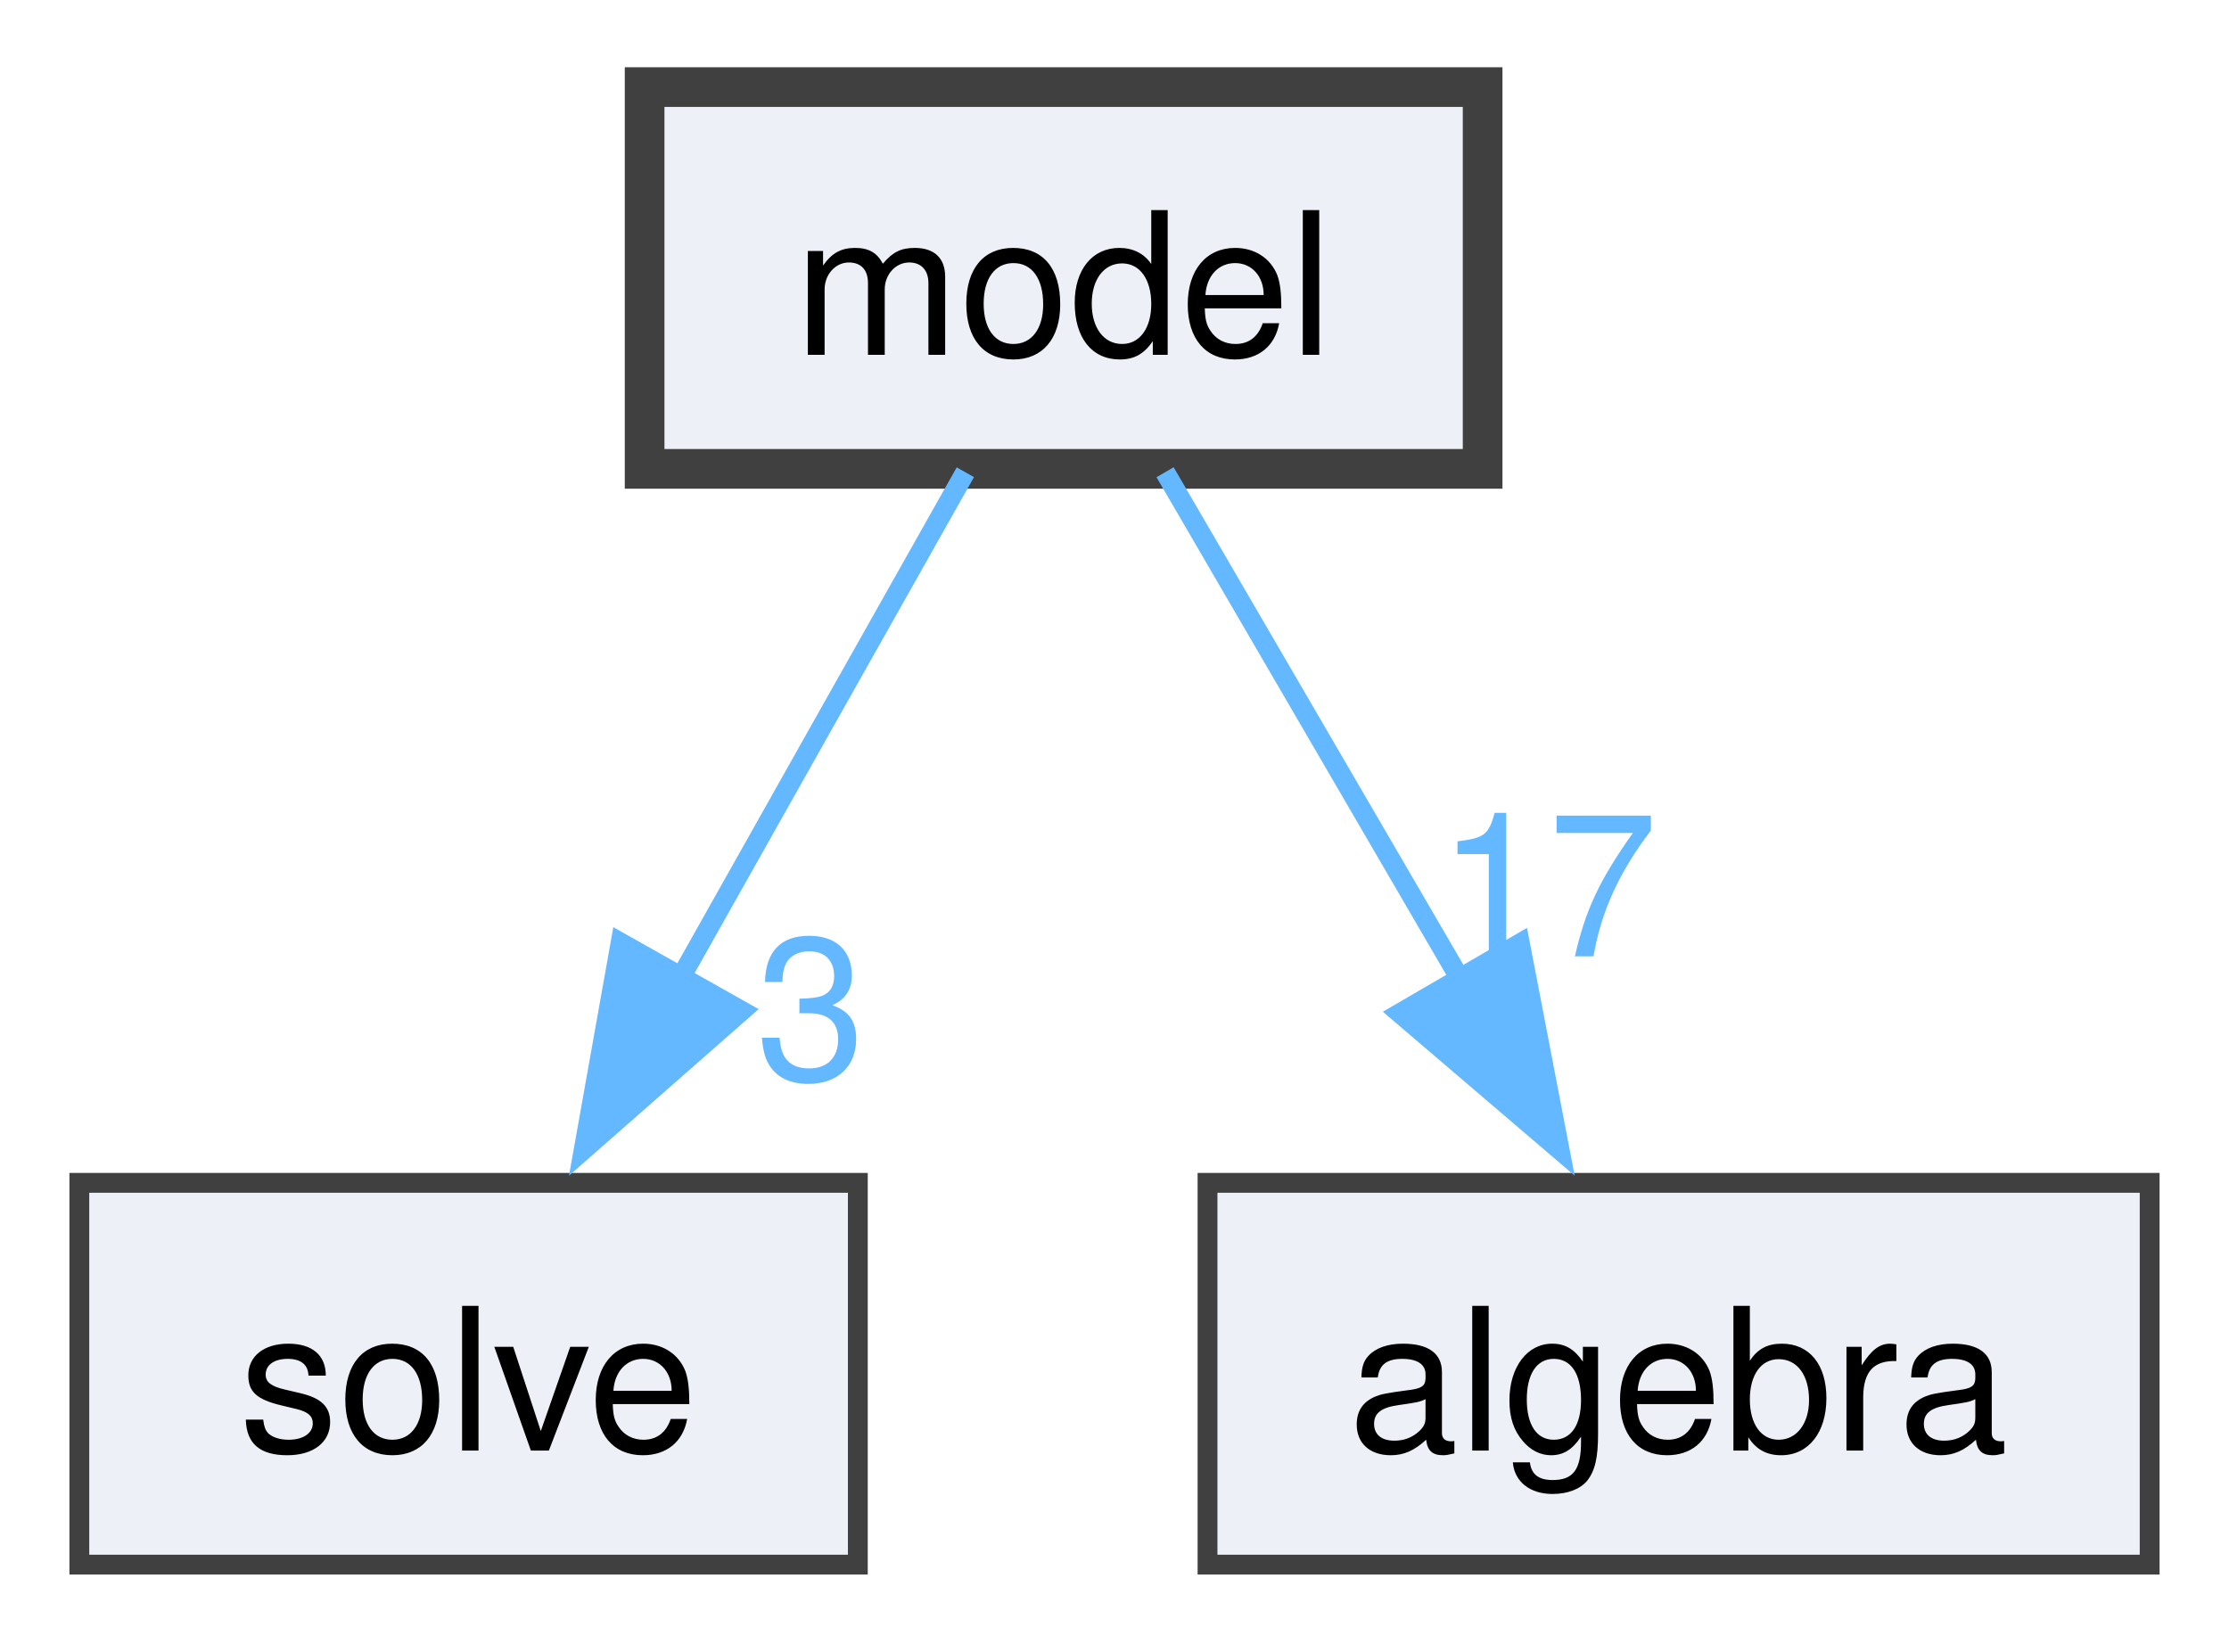
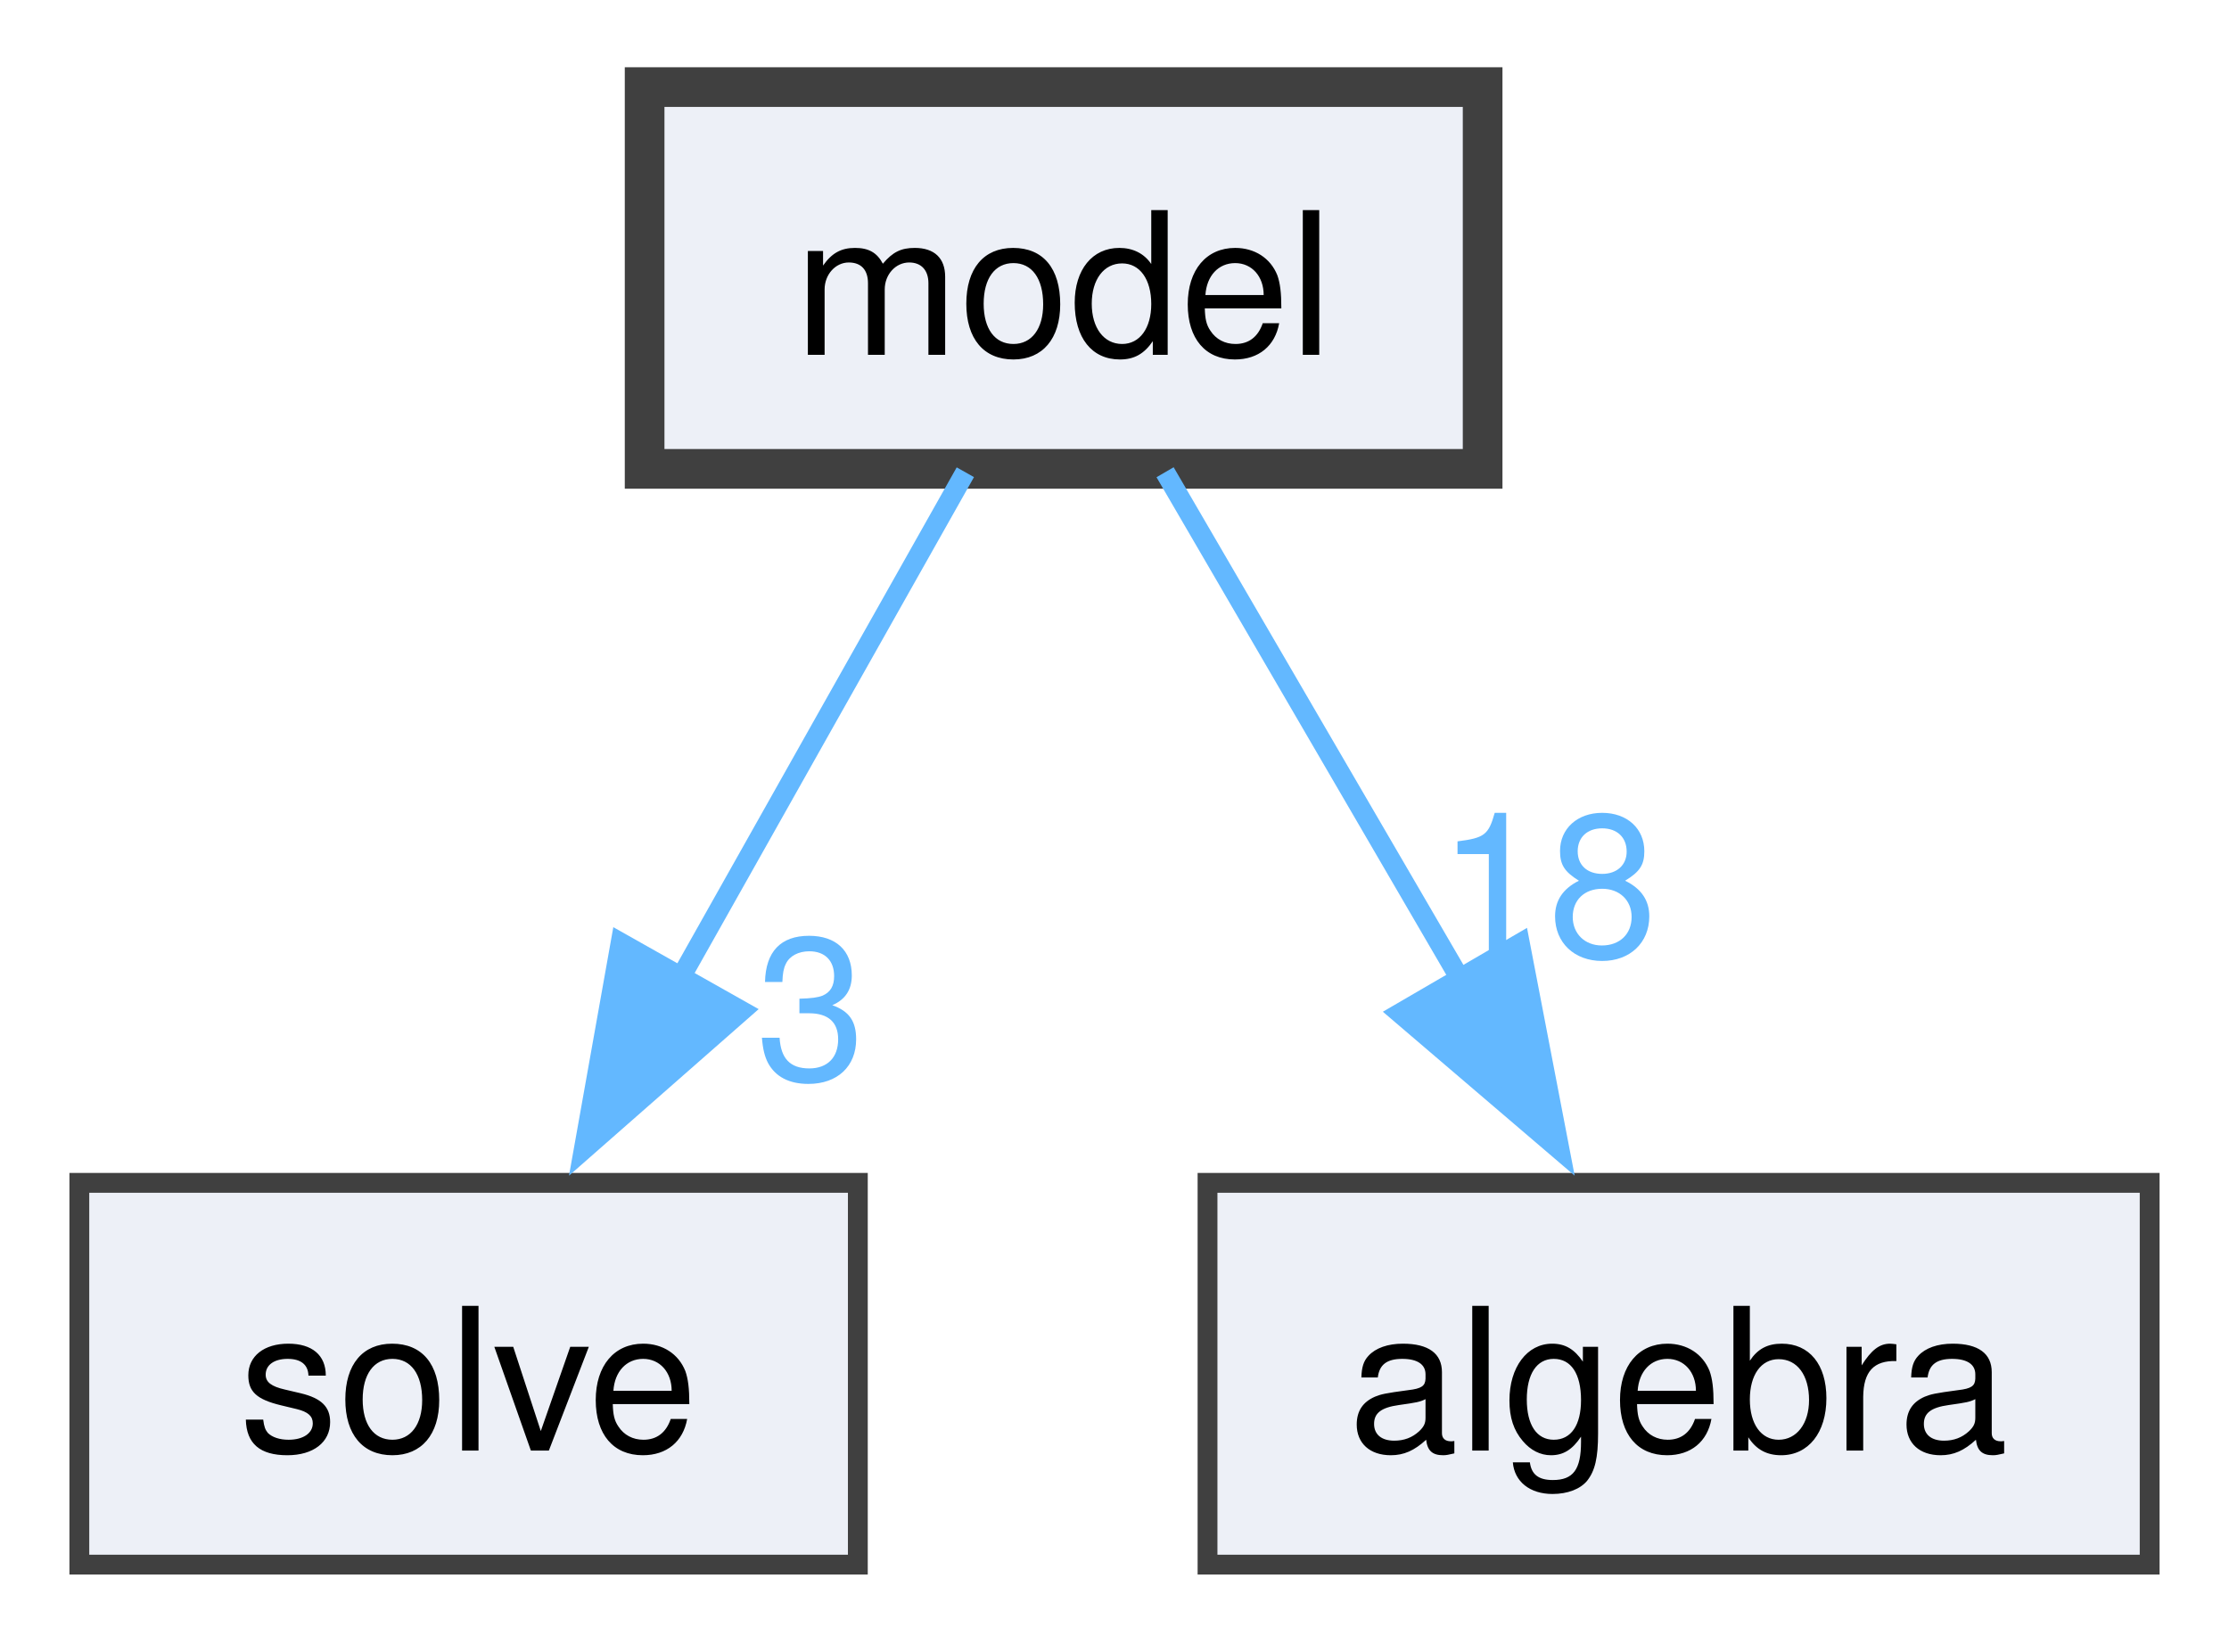
<svg xmlns="http://www.w3.org/2000/svg" xmlns:xlink="http://www.w3.org/1999/xlink" width="112pt" height="83pt" viewBox="0.00 0.00 112.38 82.50">
  <g id="graph0" class="graph" transform="scale(1 1) rotate(0) translate(4 78.5)">
    <g id="node1" class="node">
      <g id="a_node1">
        <a xlink:href="dir_3f14f6767c31cb4a1d22c13c18cc6fc3.html" target="_top" xlink:title="model">
          <polygon fill="#edf0f7" stroke="#404040" stroke-width="2" points="70.75,-74.5 28.5,-74.5 28.5,-55.25 70.75,-55.25 70.75,-74.5" />
          <text text-anchor="middle" x="49.62" y="-61" font-family="Helvetica,sans-Serif" font-size="10.00">model</text>
        </a>
      </g>
    </g>
    <g id="node2" class="node">
      <g id="a_node2">
        <a xlink:href="dir_0e32d39947da5daa82ce35156b95c638.html" target="_top" xlink:title="solve">
          <polygon fill="#edf0f7" stroke="#404040" points="39.25,-19.25 0,-19.25 0,0 39.25,0 39.25,-19.25" />
          <text text-anchor="middle" x="19.62" y="-5.75" font-family="Helvetica,sans-Serif" font-size="10.00">solve</text>
        </a>
      </g>
    </g>
    <g id="edge1" class="edge">
      <g id="a_edge1">
        <a xlink:href="dir_000002_000004.html" target="_top">
          <path fill="none" stroke="#63b8ff" d="M44.67,-55.08C40.74,-48.11 35.11,-38.12 30.19,-29.37" />
          <polygon fill="#63b8ff" stroke="#63b8ff" points="33.39,-27.92 25.43,-20.93 27.29,-31.36 33.39,-27.92" />
        </a>
      </g>
      <g id="a_edge1-headlabel">
        <a xlink:href="dir_000002_000004.html" target="_top" xlink:title="3">
          <text text-anchor="middle" x="36.88" y="-24.47" font-family="Helvetica,sans-Serif" font-size="10.00" fill="#63b8ff">3</text>
        </a>
      </g>
    </g>
    <g id="node3" class="node">
      <g id="a_node3">
        <a xlink:href="dir_e53b58e09df6ccf29305fb05aac16e30.html" target="_top" xlink:title="algebra">
          <polygon fill="#edf0f7" stroke="#404040" points="104.38,-19.25 56.88,-19.25 56.88,0 104.38,0 104.38,-19.25" />
          <text text-anchor="middle" x="80.62" y="-5.75" font-family="Helvetica,sans-Serif" font-size="10.00">algebra</text>
        </a>
      </g>
    </g>
    <g id="edge2" class="edge">
      <g id="a_edge2">
        <a xlink:href="dir_000002_000000.html" target="_top">
          <path fill="none" stroke="#63b8ff" d="M54.74,-55.08C58.8,-48.11 64.62,-38.12 69.71,-29.37" />
          <polygon fill="#63b8ff" stroke="#63b8ff" points="72.63,-31.32 74.63,-20.92 66.58,-27.8 72.63,-31.32" />
        </a>
      </g>
      <g id="a_edge2-headlabel">
-         <a xlink:href="dir_000002_000000.html" target="_top" xlink:title="17">
-           <text text-anchor="middle" x="74.03" y="-30.67" font-family="Helvetica,sans-Serif" font-size="10.00" fill="#63b8ff">17</text>
+         <a xlink:href="dir_000002_000000.html" target="_top" xlink:title="18">
+           <text text-anchor="middle" x="74.03" y="-30.67" font-family="Helvetica,sans-Serif" font-size="10.00" fill="#63b8ff">18</text>
        </a>
      </g>
    </g>
  </g>
</svg>
